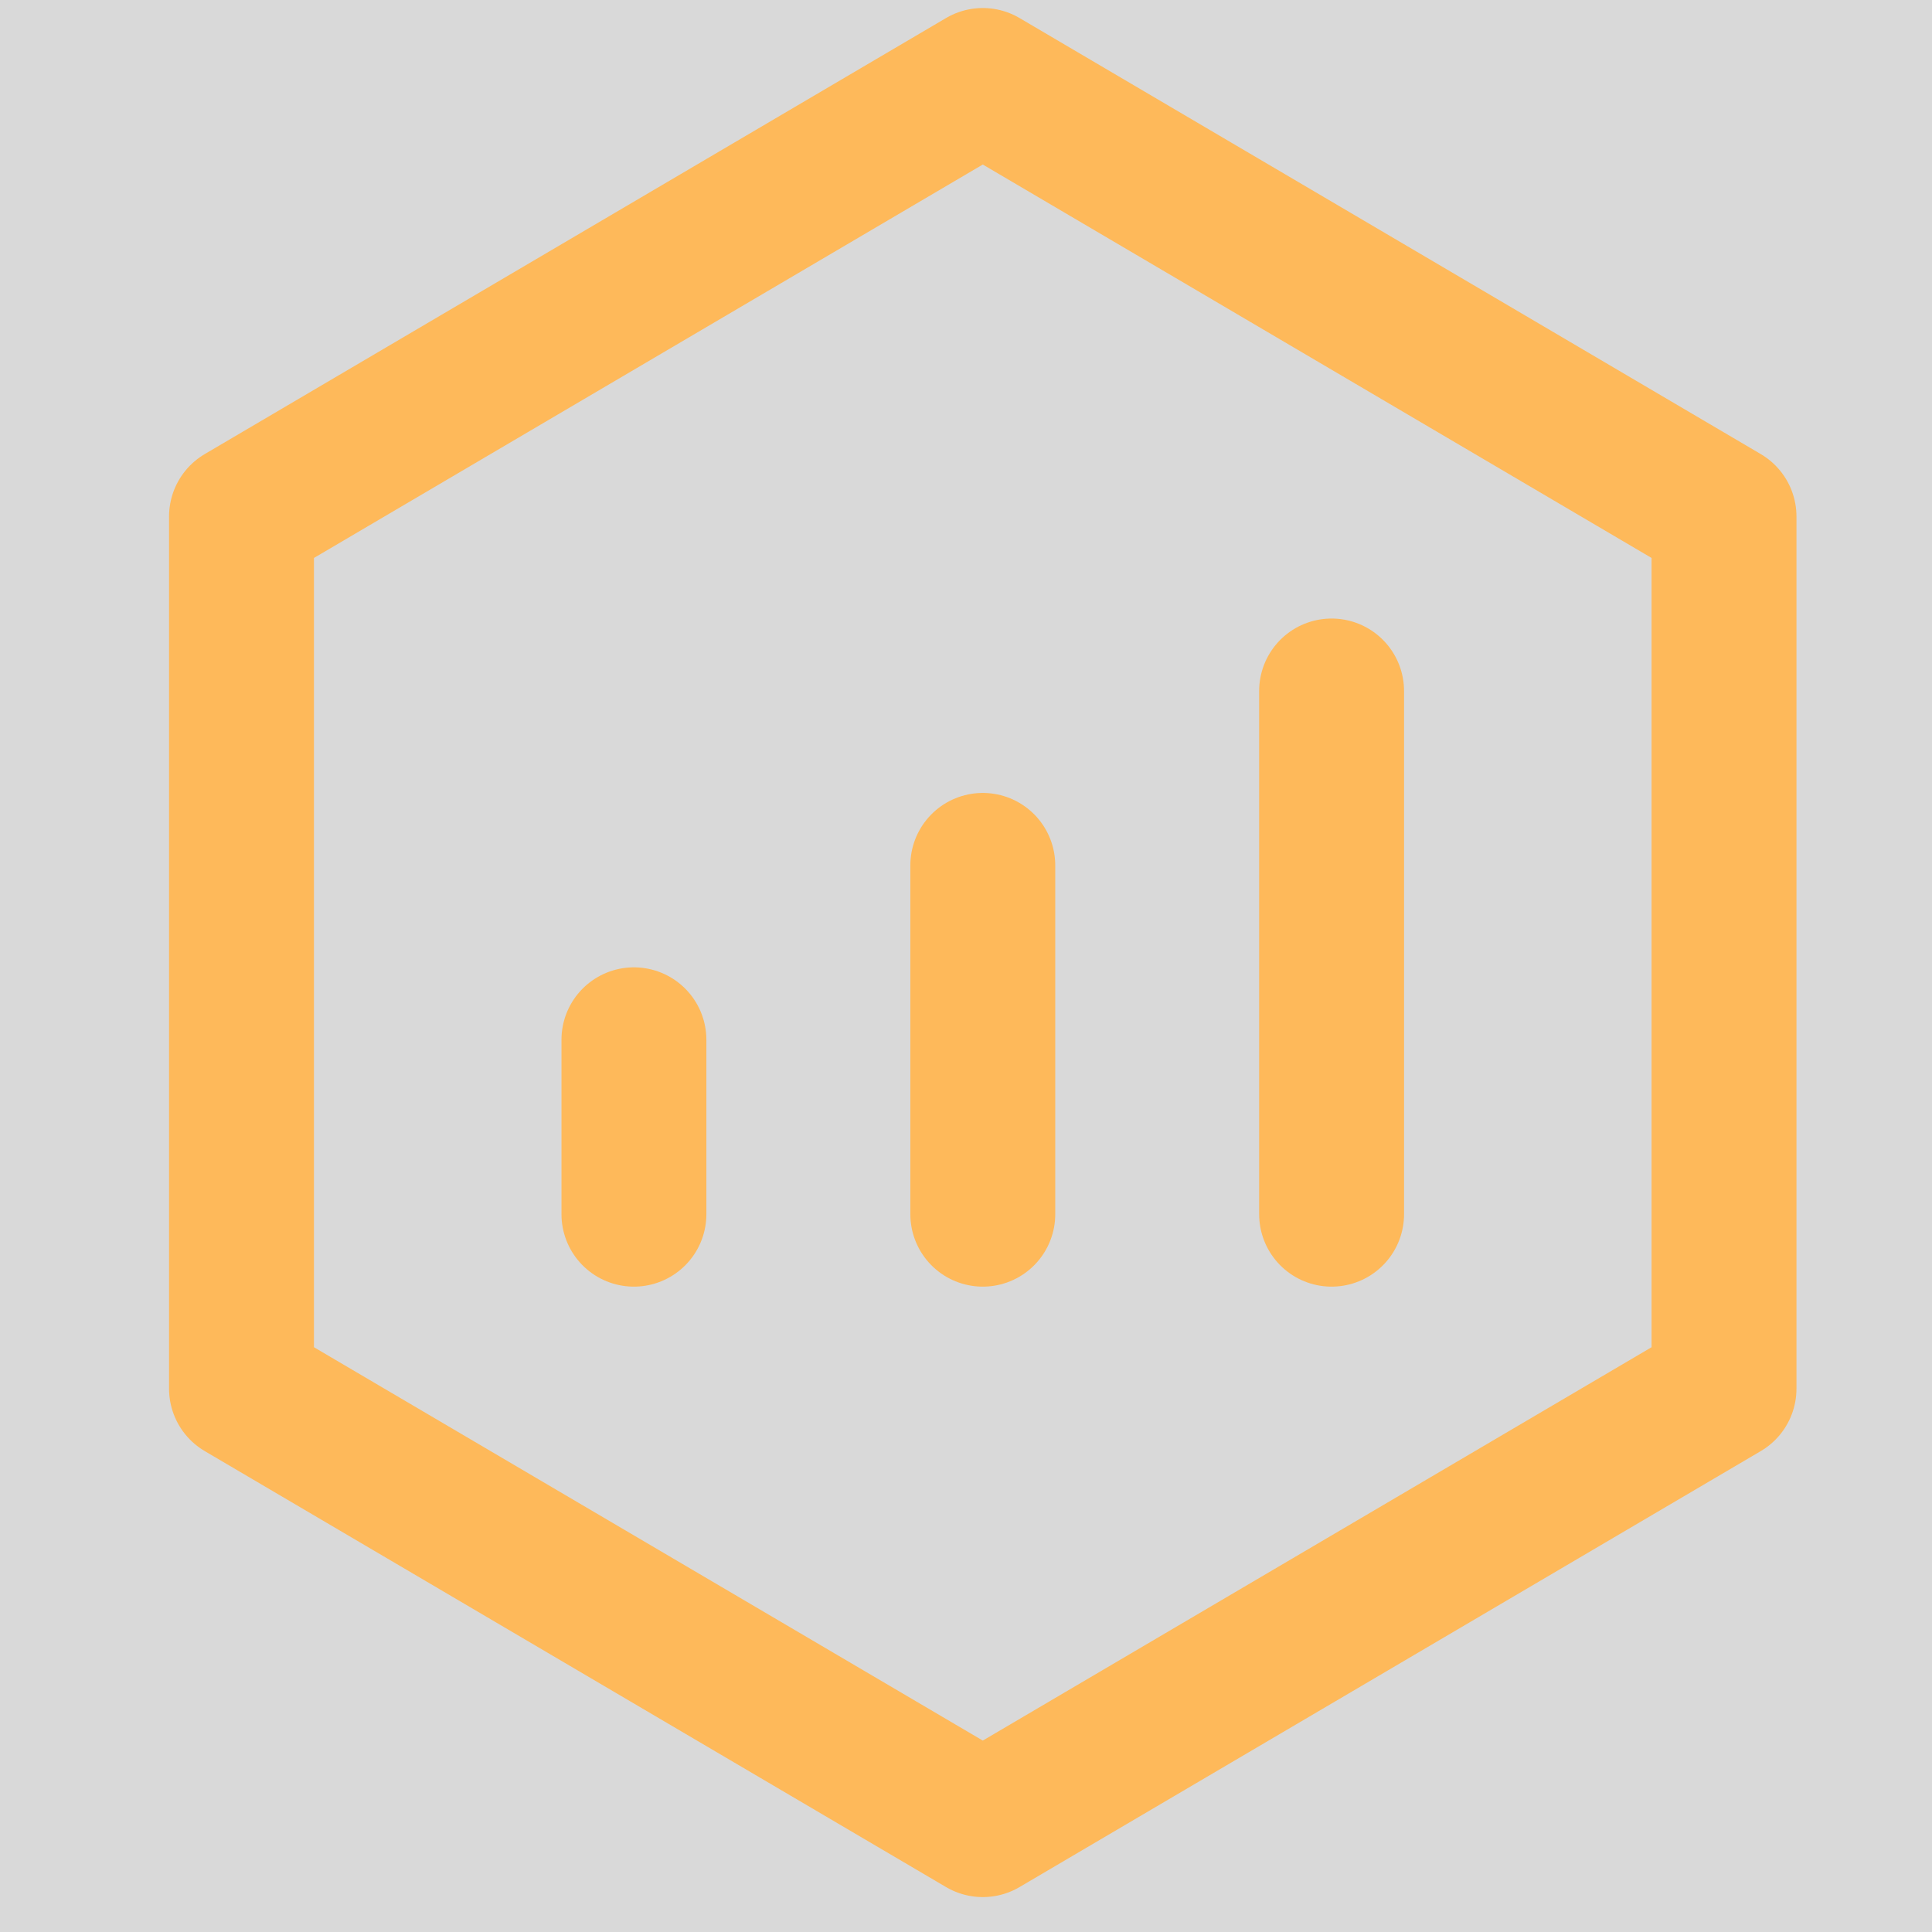
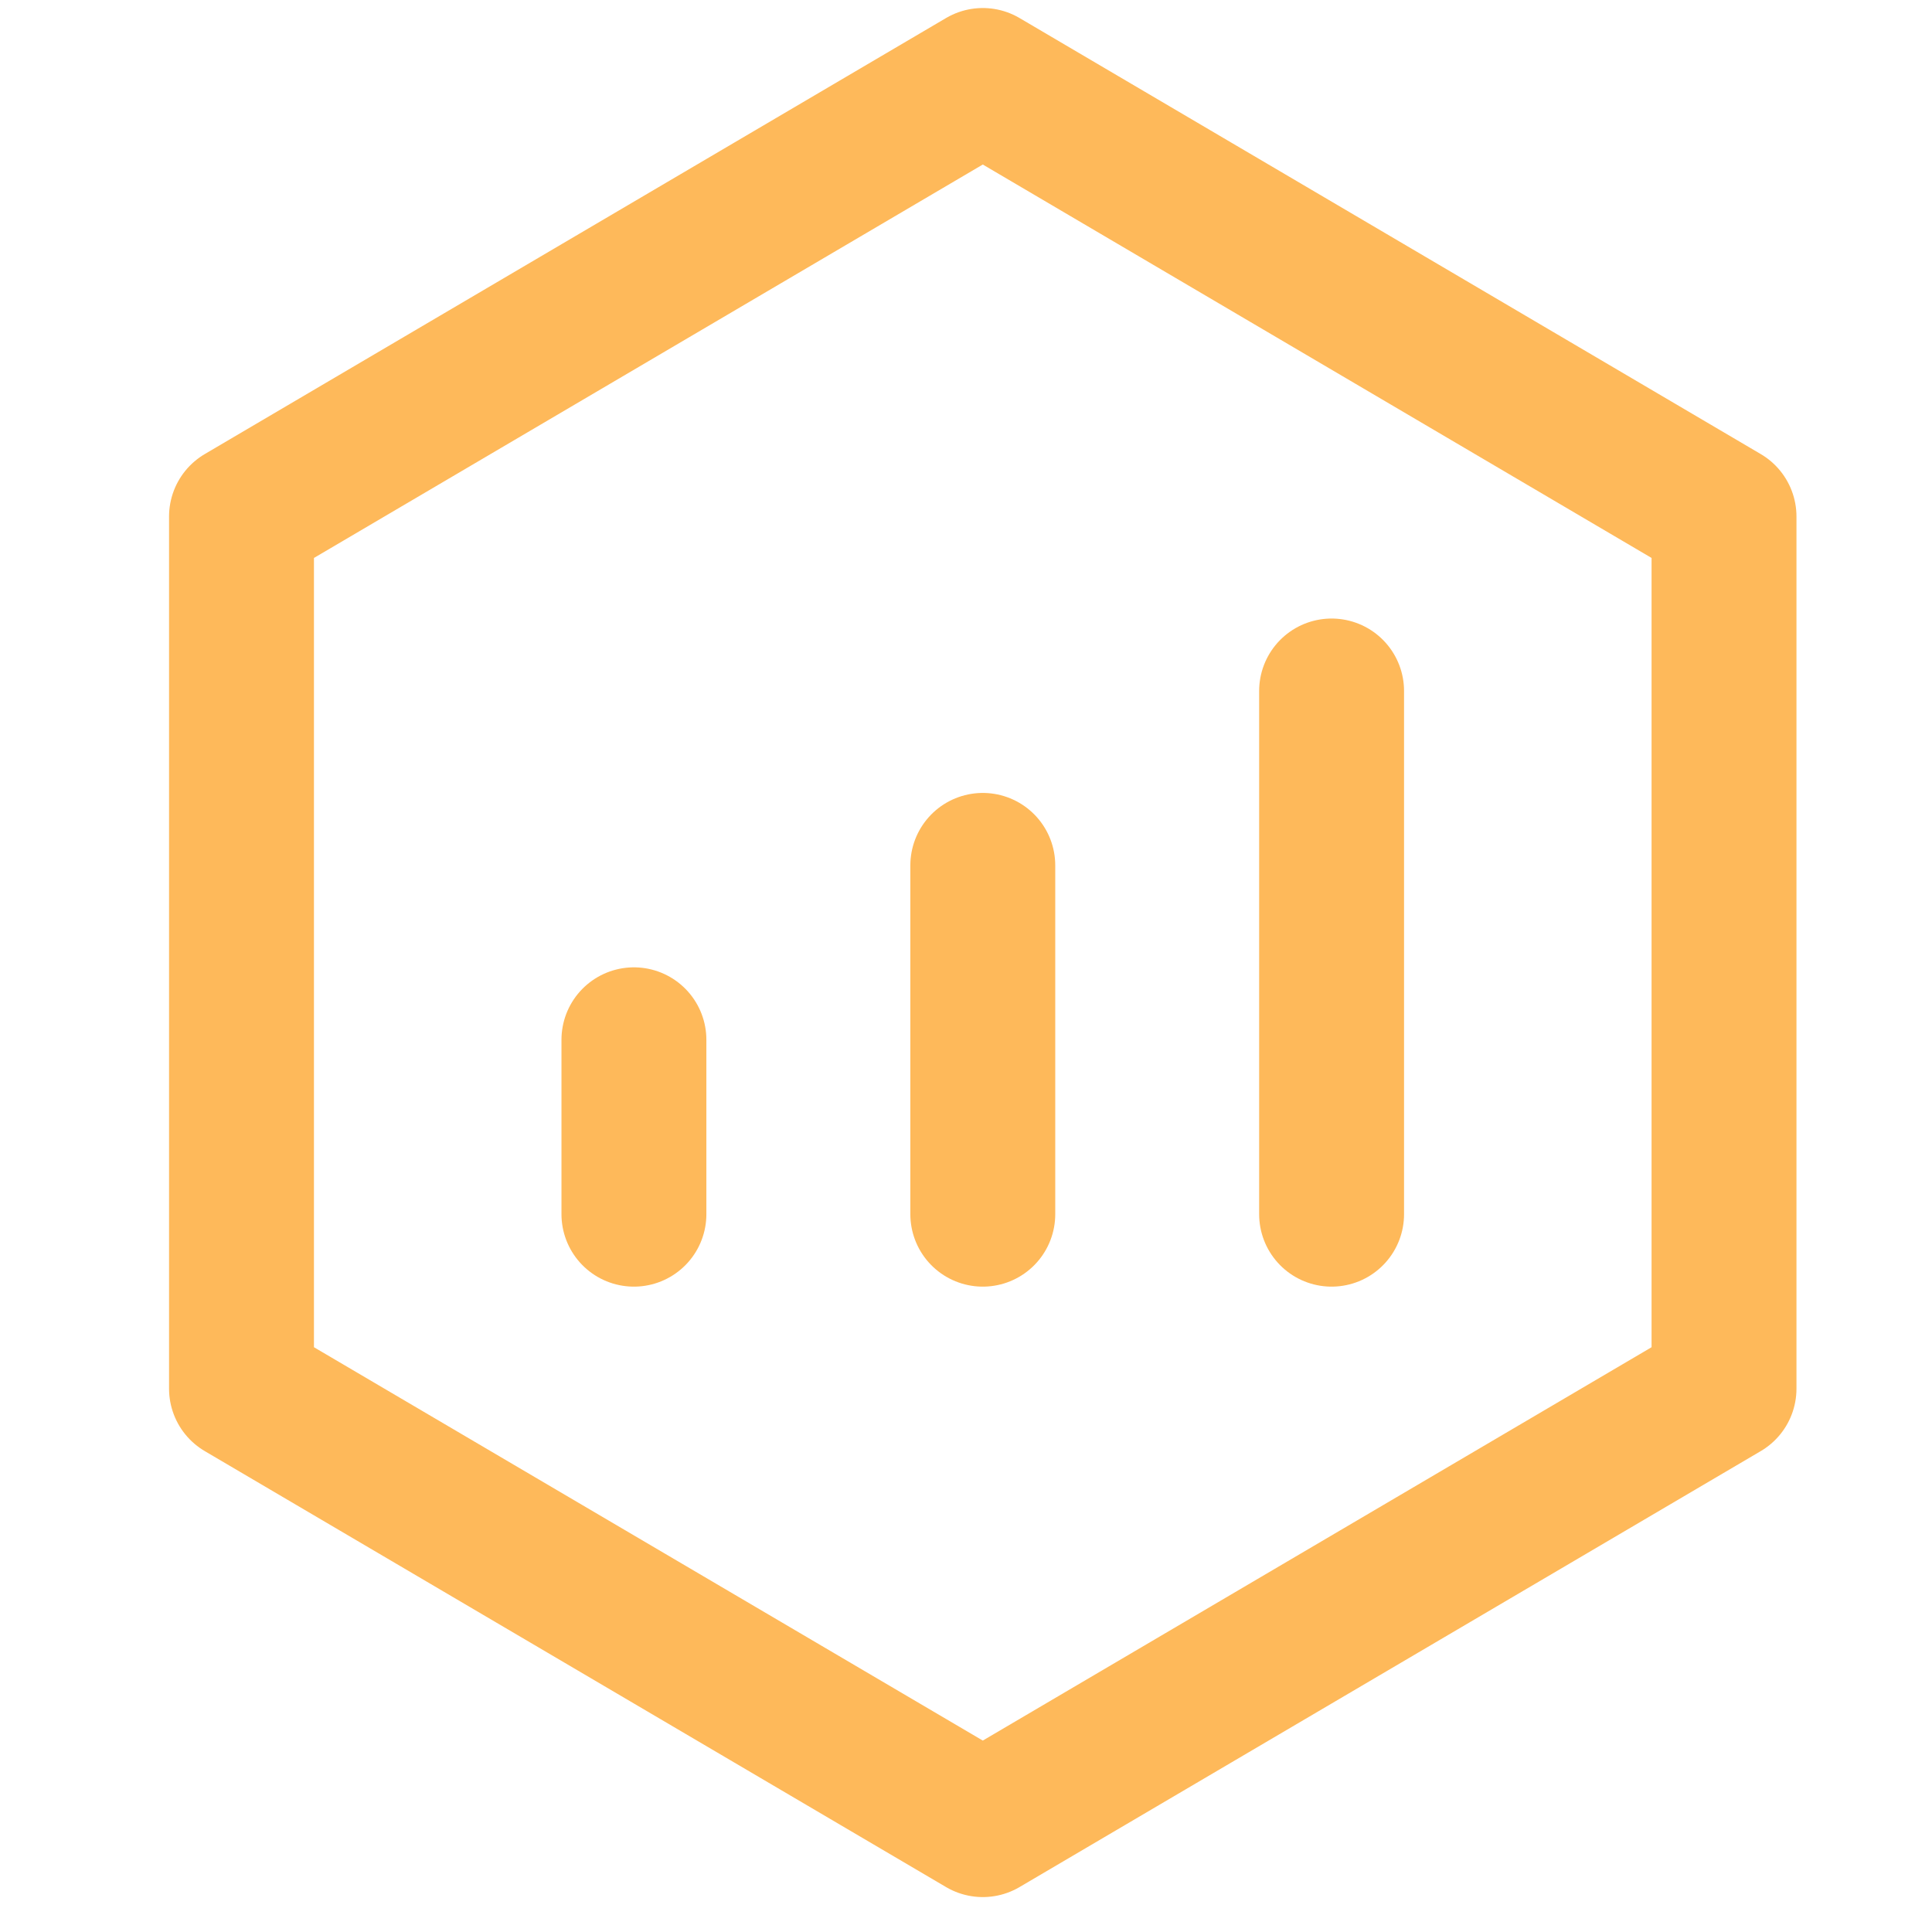
<svg xmlns="http://www.w3.org/2000/svg" width="26" height="26" viewBox="0 0 26 26" fill="none">
  <g style="mix-blend-mode:darken">
-     <rect width="26" height="26" fill="#D9D9D9" />
-   </g>
+ 
+ </g>
  <path d="M23.201 6.951L13.226 1.083L3.25 6.951V18.688L13.226 24.555L23.201 18.688V6.951Z" stroke="#FEB95A" stroke-width="1.95" stroke-linejoin="round" />
  <path d="M8.531 13.993V16.34M13.226 11.646V16.34V11.646ZM17.92 9.299V16.34V9.299Z" stroke="#FEB95A" stroke-width="1.95" stroke-linecap="round" stroke-linejoin="round" />
</svg>
